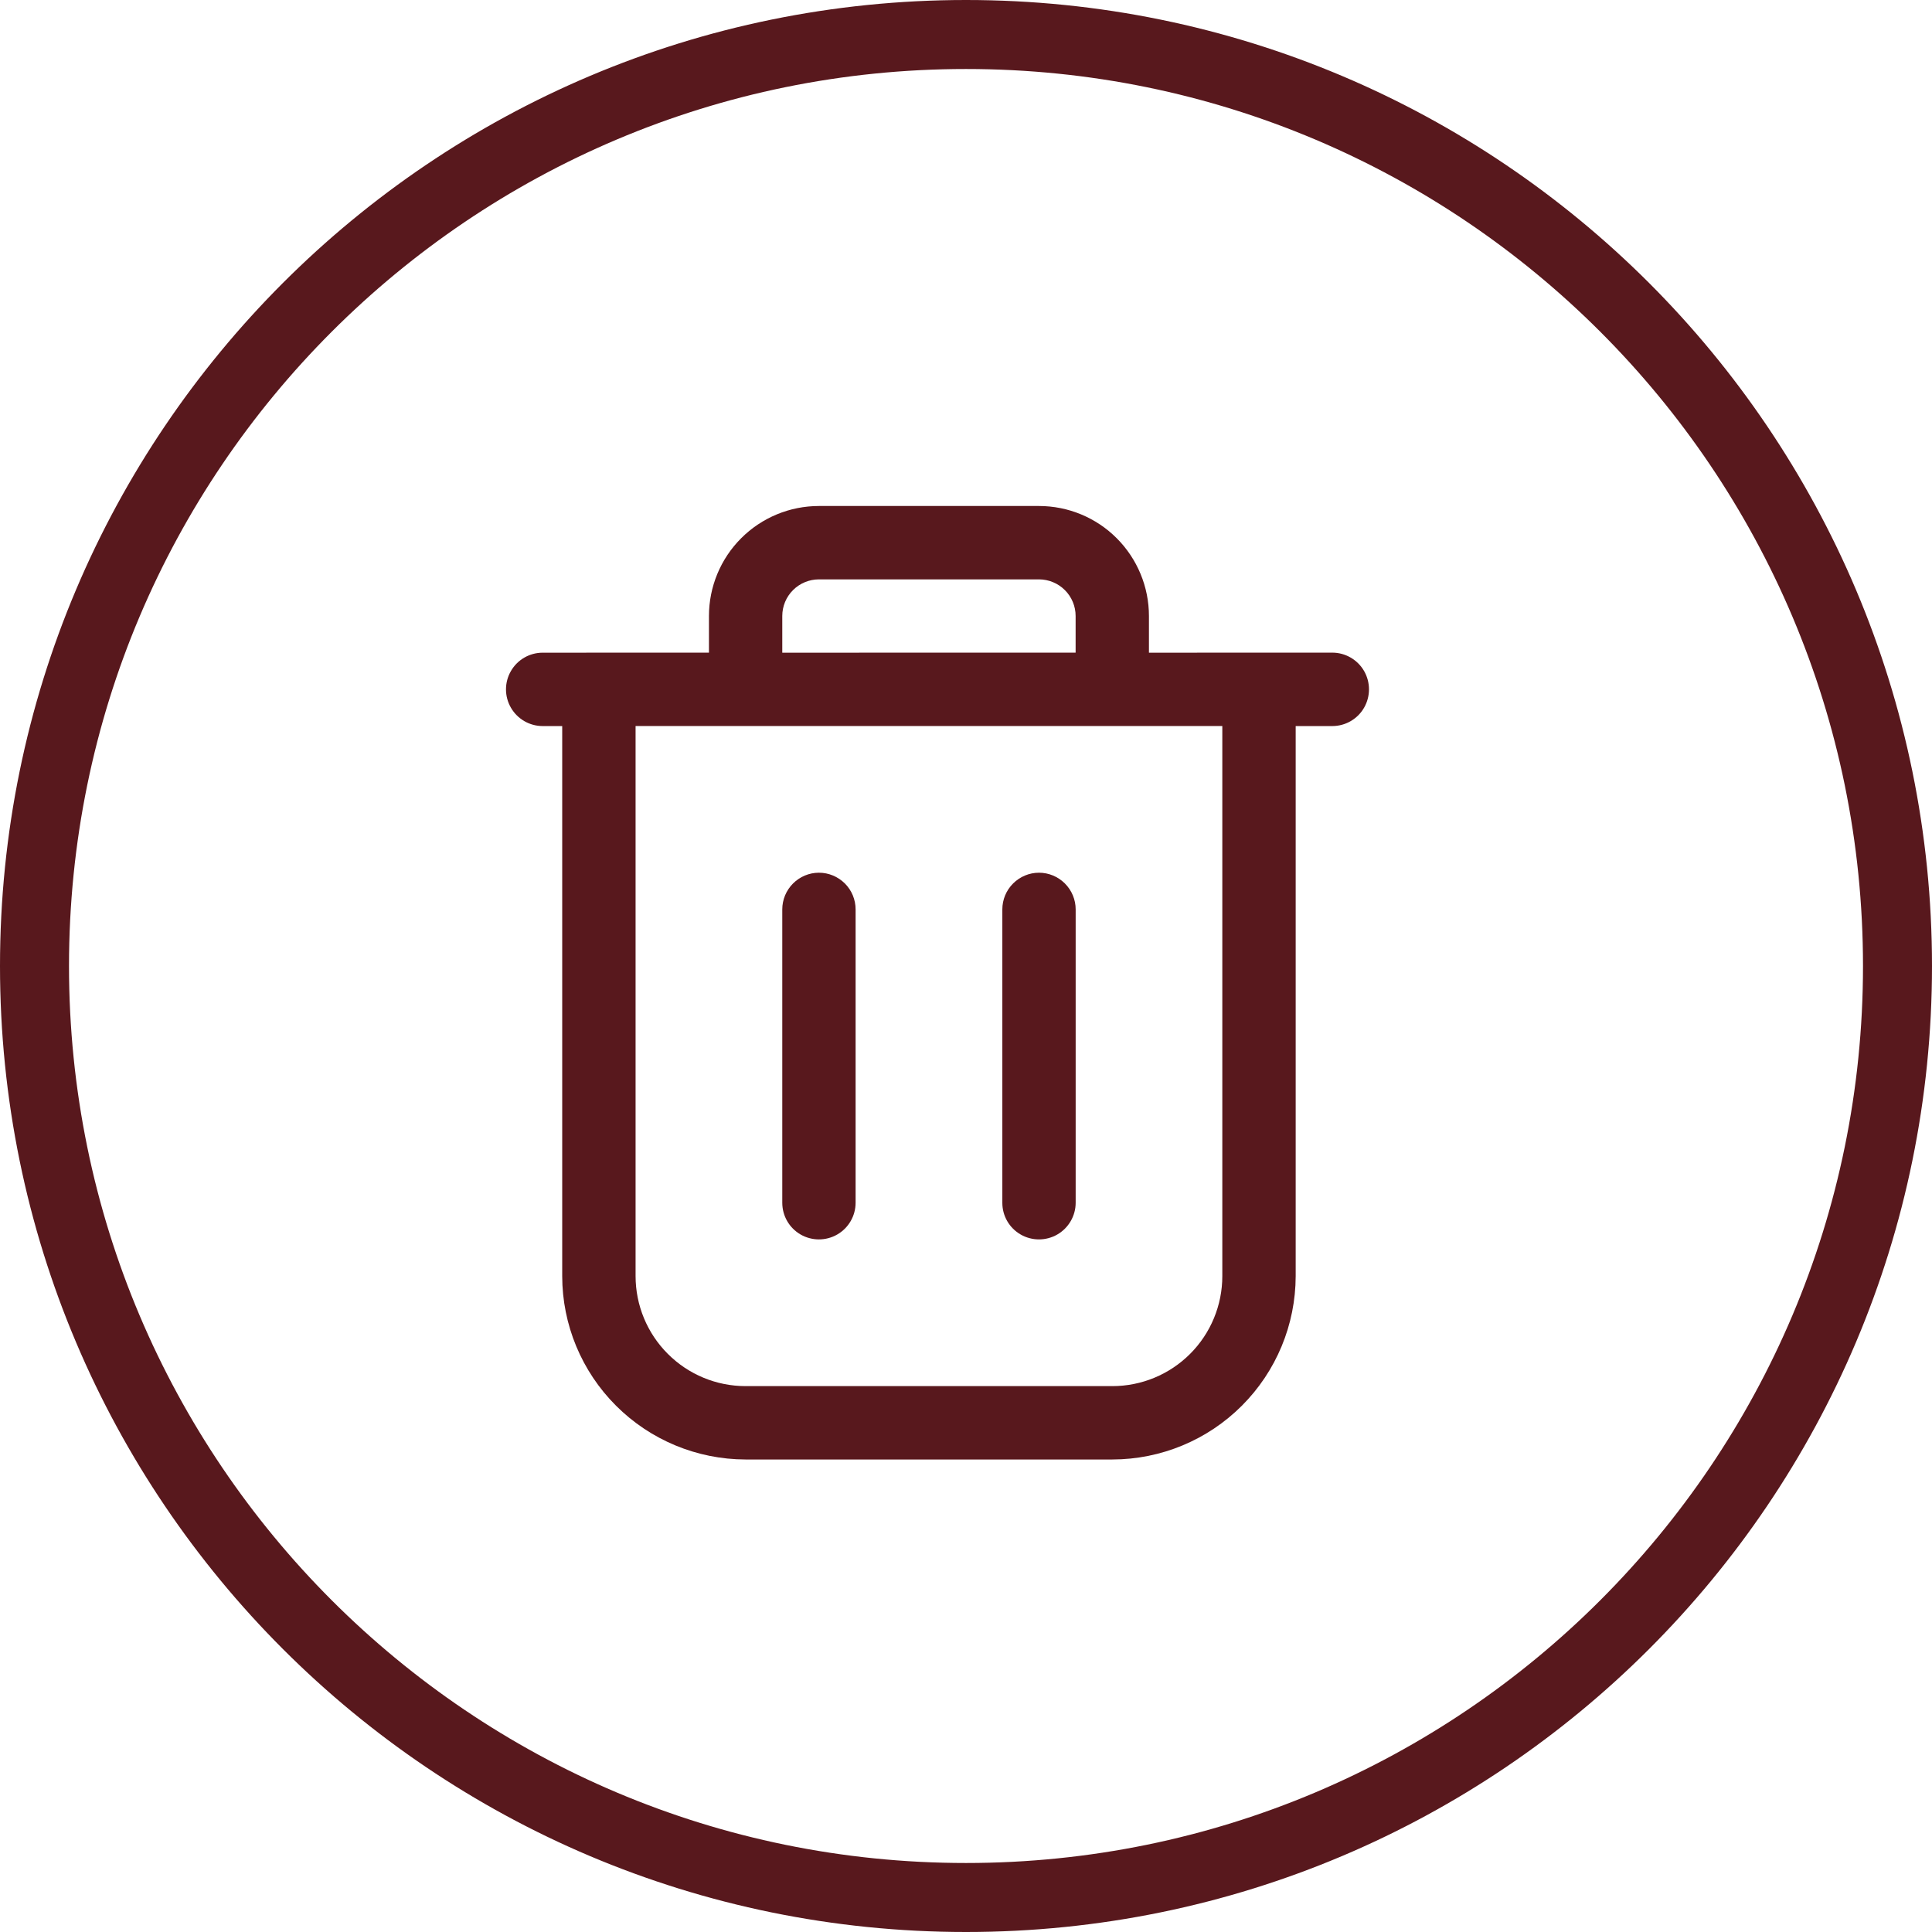
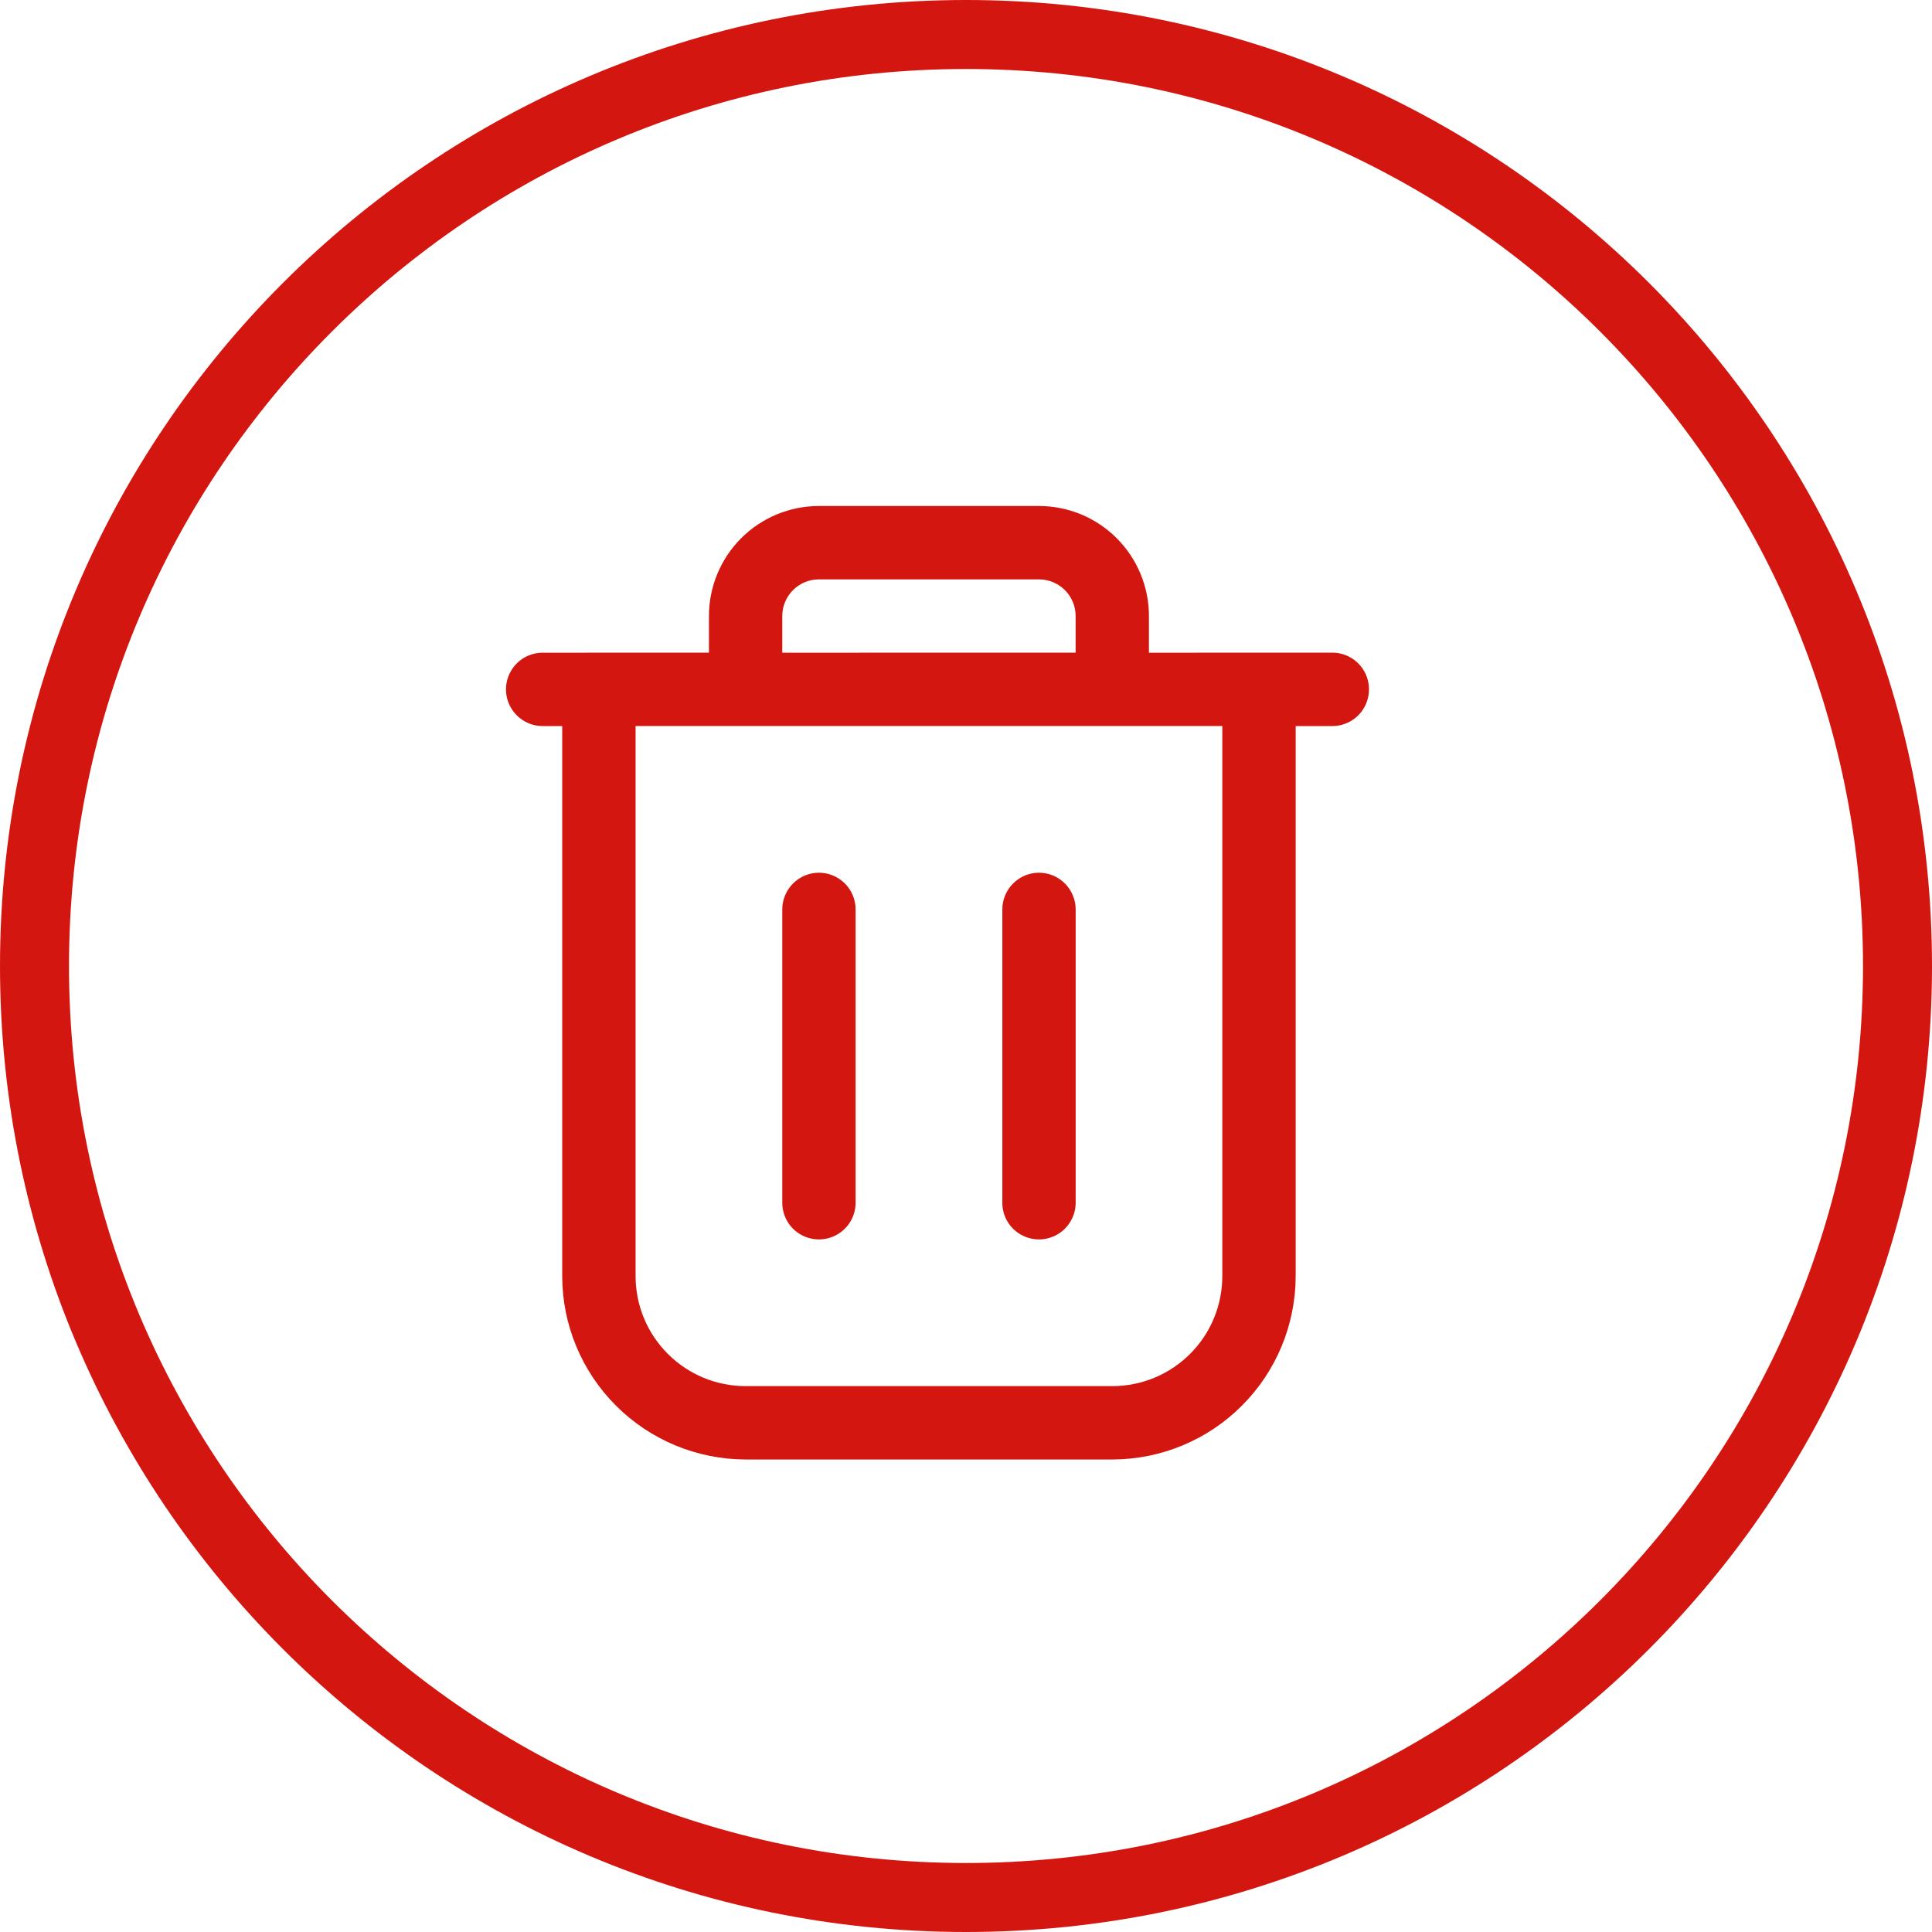
<svg xmlns="http://www.w3.org/2000/svg" width="42" height="42" viewBox="0 0 42 42" fill="none">
-   <circle cx="21" cy="21" r="20.25" stroke="#58181D" stroke-width="1.5" />
-   <path d="M29.654 14.587C29.512 14.341 29.248 14.188 28.964 14.188L24.977 14.189V13.392C24.977 12.758 24.725 12.15 24.277 11.701C23.829 11.252 23.221 11 22.586 11H17.803C17.169 11 16.56 11.252 16.112 11.701C15.664 12.149 15.412 12.757 15.412 13.392V14.188L11.797 14.189C11.512 14.189 11.249 14.341 11.107 14.588C10.964 14.834 10.964 15.139 11.107 15.385C11.249 15.631 11.512 15.784 11.797 15.784H12.222V27.742C12.223 28.799 12.644 29.812 13.392 30.559C14.139 31.306 15.152 31.726 16.208 31.728H24.181C25.237 31.727 26.251 31.306 26.997 30.559C27.745 29.811 28.165 28.799 28.167 27.742V15.784H28.963C29.248 15.784 29.512 15.632 29.654 15.385C29.796 15.138 29.796 14.834 29.654 14.587ZM17.006 13.391C17.006 13.18 17.09 12.977 17.24 12.828C17.389 12.679 17.592 12.595 17.803 12.595H22.586C22.797 12.595 23 12.679 23.149 12.828C23.299 12.977 23.383 13.18 23.383 13.391V14.188L17.006 14.189L17.006 13.391ZM26.572 27.741C26.572 28.375 26.32 28.984 25.872 29.432C25.423 29.881 24.815 30.133 24.181 30.133H16.209C15.574 30.133 14.966 29.881 14.518 29.432C14.069 28.984 13.817 28.375 13.817 27.741V15.783H26.572L26.572 27.741Z" fill="#58181D" />
-   <path d="M17.404 26.837C17.651 26.979 17.955 26.979 18.201 26.837C18.448 26.695 18.6 26.431 18.6 26.147V19.769C18.6 19.558 18.516 19.355 18.367 19.206C18.217 19.057 18.015 18.972 17.803 18.972C17.592 18.972 17.389 19.057 17.24 19.206C17.091 19.355 17.006 19.558 17.006 19.769V26.147C17.006 26.432 17.158 26.695 17.404 26.837Z" fill="#58181D" />
-   <path d="M22.188 26.837C22.434 26.979 22.739 26.979 22.985 26.837C23.231 26.695 23.384 26.431 23.384 26.147V19.769C23.384 19.558 23.299 19.355 23.15 19.206C23.001 19.057 22.798 18.972 22.587 18.972C22.376 18.972 22.173 19.057 22.024 19.206C21.874 19.355 21.79 19.558 21.79 19.769V26.147C21.789 26.432 21.941 26.695 22.188 26.837Z" fill="#58181D" />
+   <circle cx="21" cy="21" r="20.25" stroke="#D31710" stroke-width="1.5" />
+   <path d="M29.654 14.587C29.512 14.341 29.248 14.188 28.964 14.188L24.977 14.189V13.392C24.977 12.758 24.725 12.15 24.277 11.701C23.829 11.252 23.221 11 22.586 11H17.803C17.169 11 16.56 11.252 16.112 11.701C15.664 12.149 15.412 12.757 15.412 13.392V14.188L11.797 14.189C11.512 14.189 11.249 14.341 11.107 14.588C10.964 14.834 10.964 15.139 11.107 15.385C11.249 15.631 11.512 15.784 11.797 15.784H12.222V27.742C12.223 28.799 12.644 29.812 13.392 30.559C14.139 31.306 15.152 31.726 16.208 31.728H24.181C25.237 31.727 26.251 31.306 26.997 30.559C27.745 29.811 28.165 28.799 28.167 27.742V15.784H28.963C29.248 15.784 29.512 15.632 29.654 15.385C29.796 15.138 29.796 14.834 29.654 14.587ZM17.006 13.391C17.006 13.18 17.09 12.977 17.24 12.828C17.389 12.679 17.592 12.595 17.803 12.595H22.586C22.797 12.595 23 12.679 23.149 12.828C23.299 12.977 23.383 13.18 23.383 13.391V14.188L17.006 14.189L17.006 13.391ZM26.572 27.741C26.572 28.375 26.32 28.984 25.872 29.432C25.423 29.881 24.815 30.133 24.181 30.133H16.209C15.574 30.133 14.966 29.881 14.518 29.432C14.069 28.984 13.817 28.375 13.817 27.741V15.783H26.572L26.572 27.741Z" fill="#D31710" />
+   <path d="M17.404 26.837C17.651 26.979 17.955 26.979 18.201 26.837C18.448 26.695 18.6 26.431 18.6 26.147V19.769C18.6 19.558 18.516 19.355 18.367 19.206C18.217 19.057 18.015 18.972 17.803 18.972C17.592 18.972 17.389 19.057 17.24 19.206C17.091 19.355 17.006 19.558 17.006 19.769V26.147C17.006 26.432 17.158 26.695 17.404 26.837Z" fill="#D31710" />
+   <path d="M22.188 26.837C22.434 26.979 22.739 26.979 22.985 26.837C23.231 26.695 23.384 26.431 23.384 26.147V19.769C23.384 19.558 23.299 19.355 23.15 19.206C23.001 19.057 22.798 18.972 22.587 18.972C22.376 18.972 22.173 19.057 22.024 19.206C21.874 19.355 21.79 19.558 21.79 19.769V26.147C21.789 26.432 21.941 26.695 22.188 26.837Z" fill="#D31710" />
</svg>
